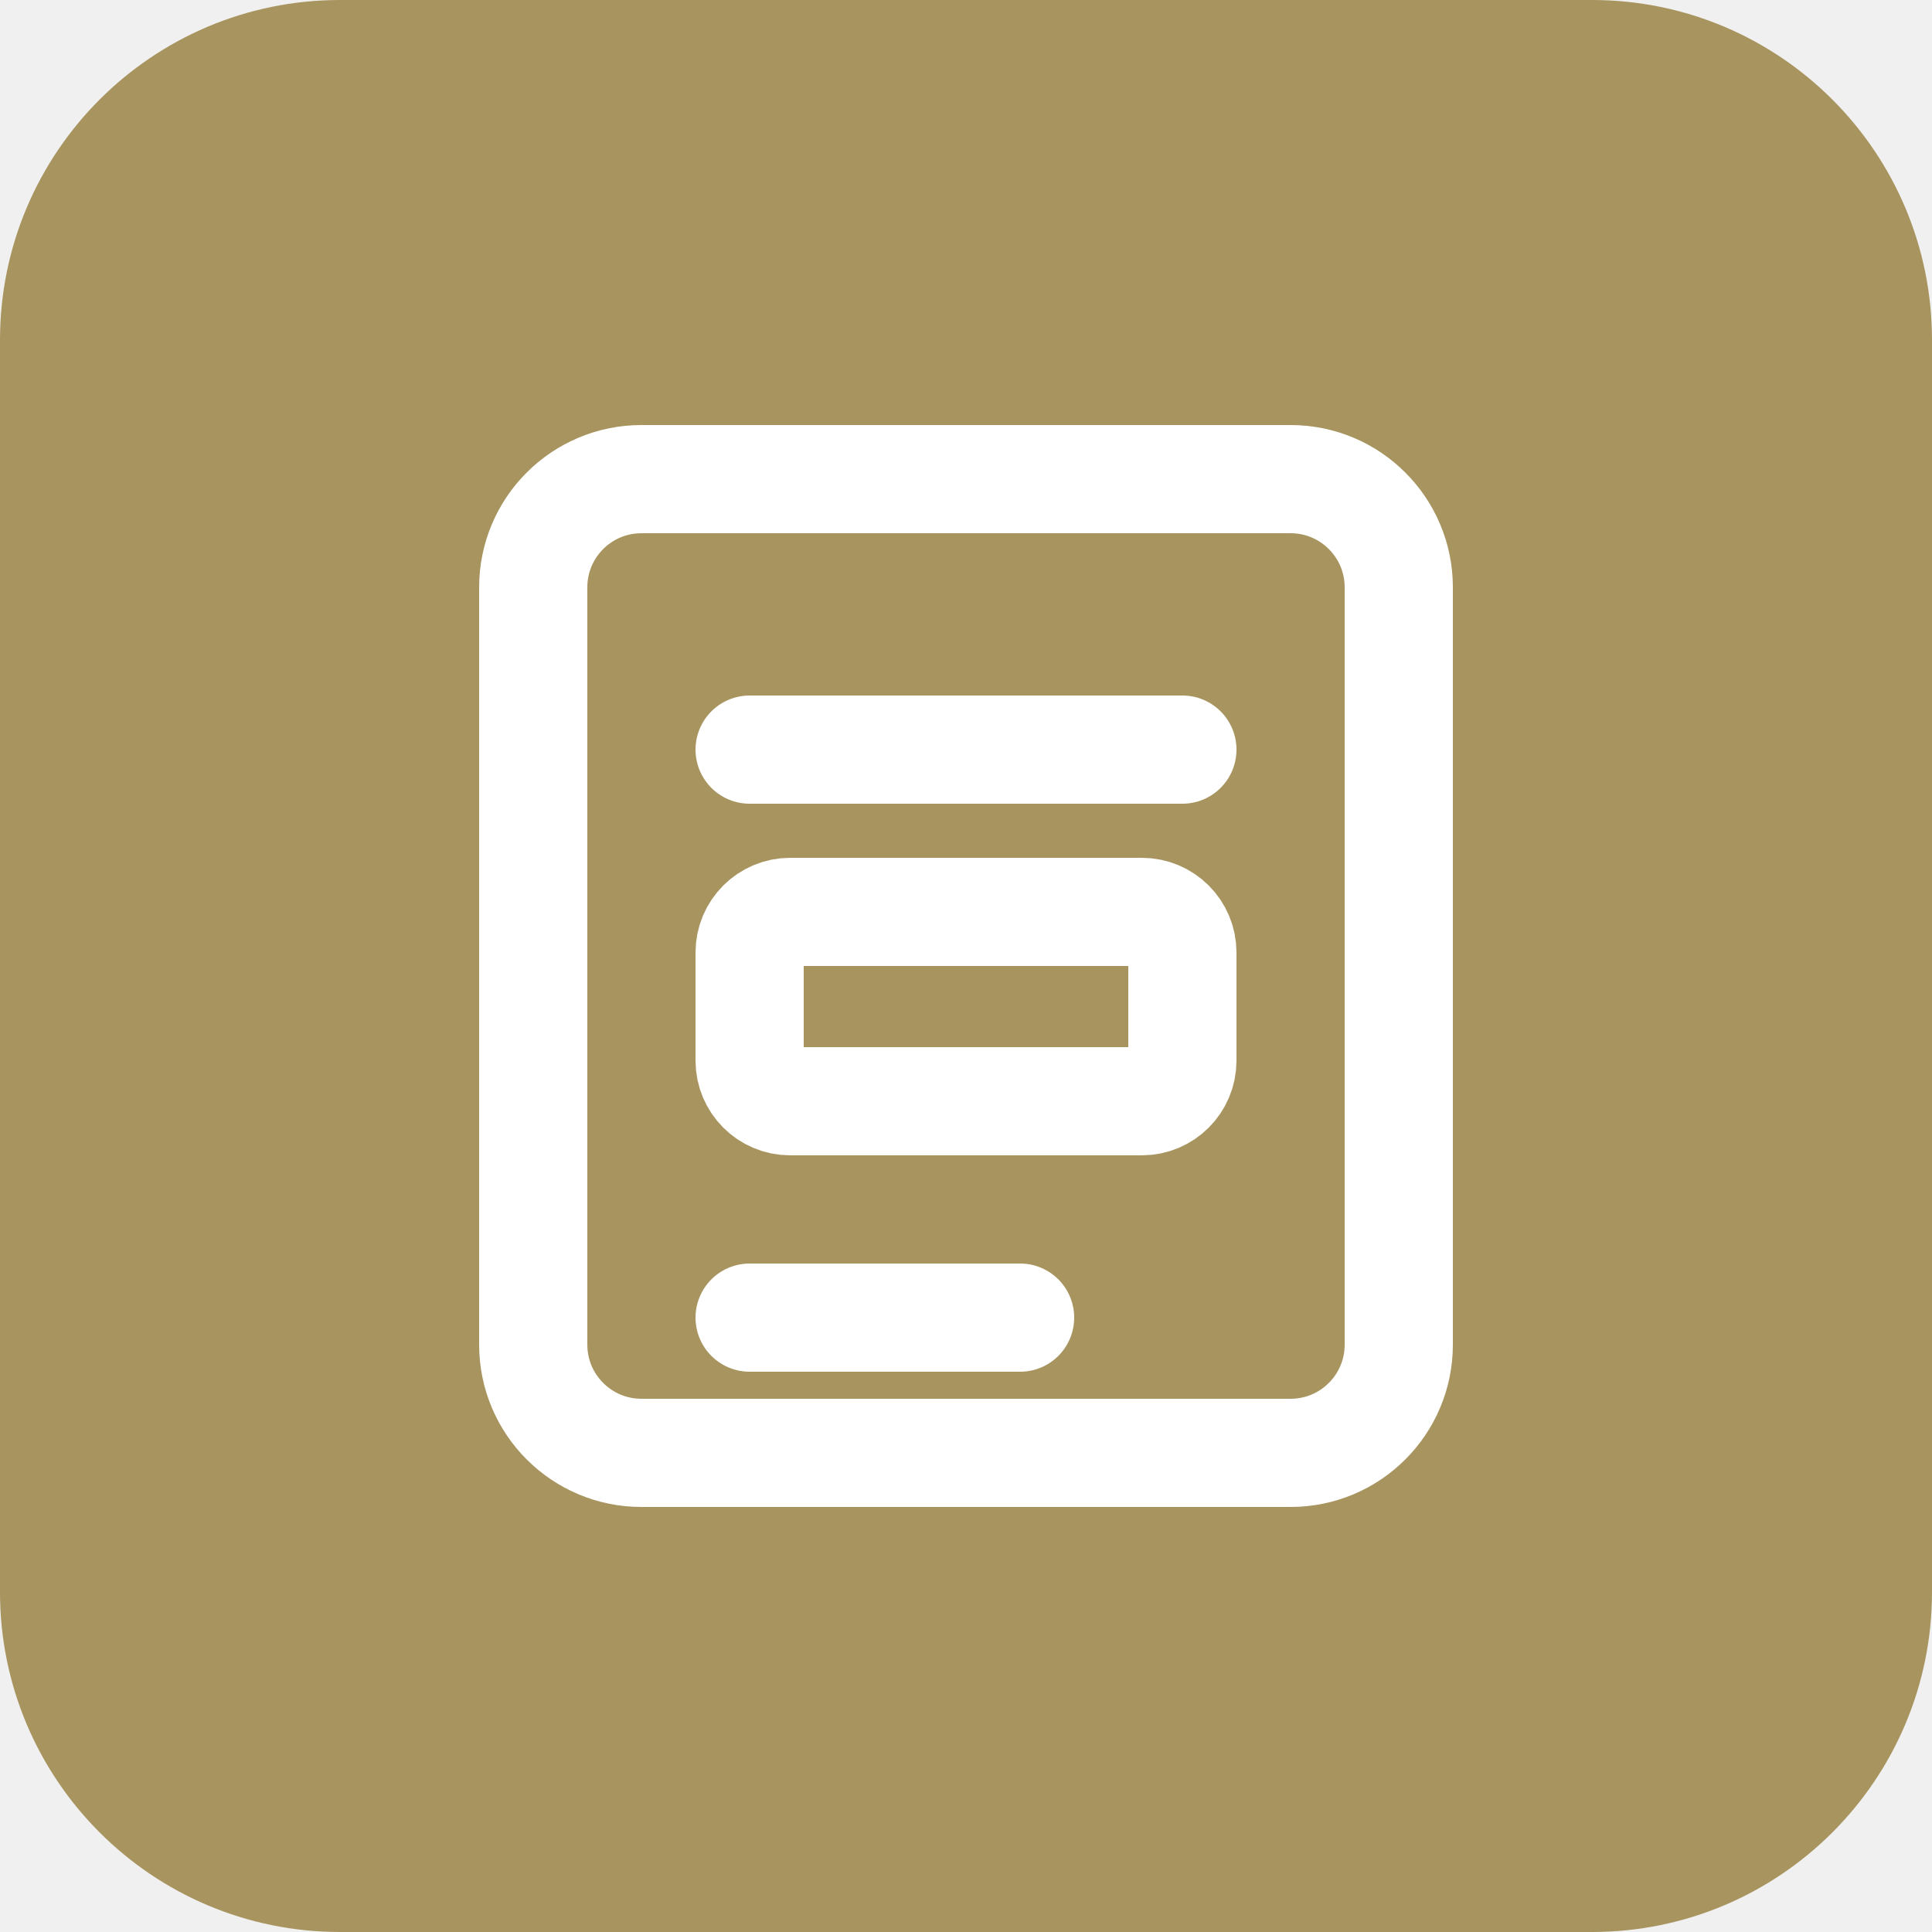
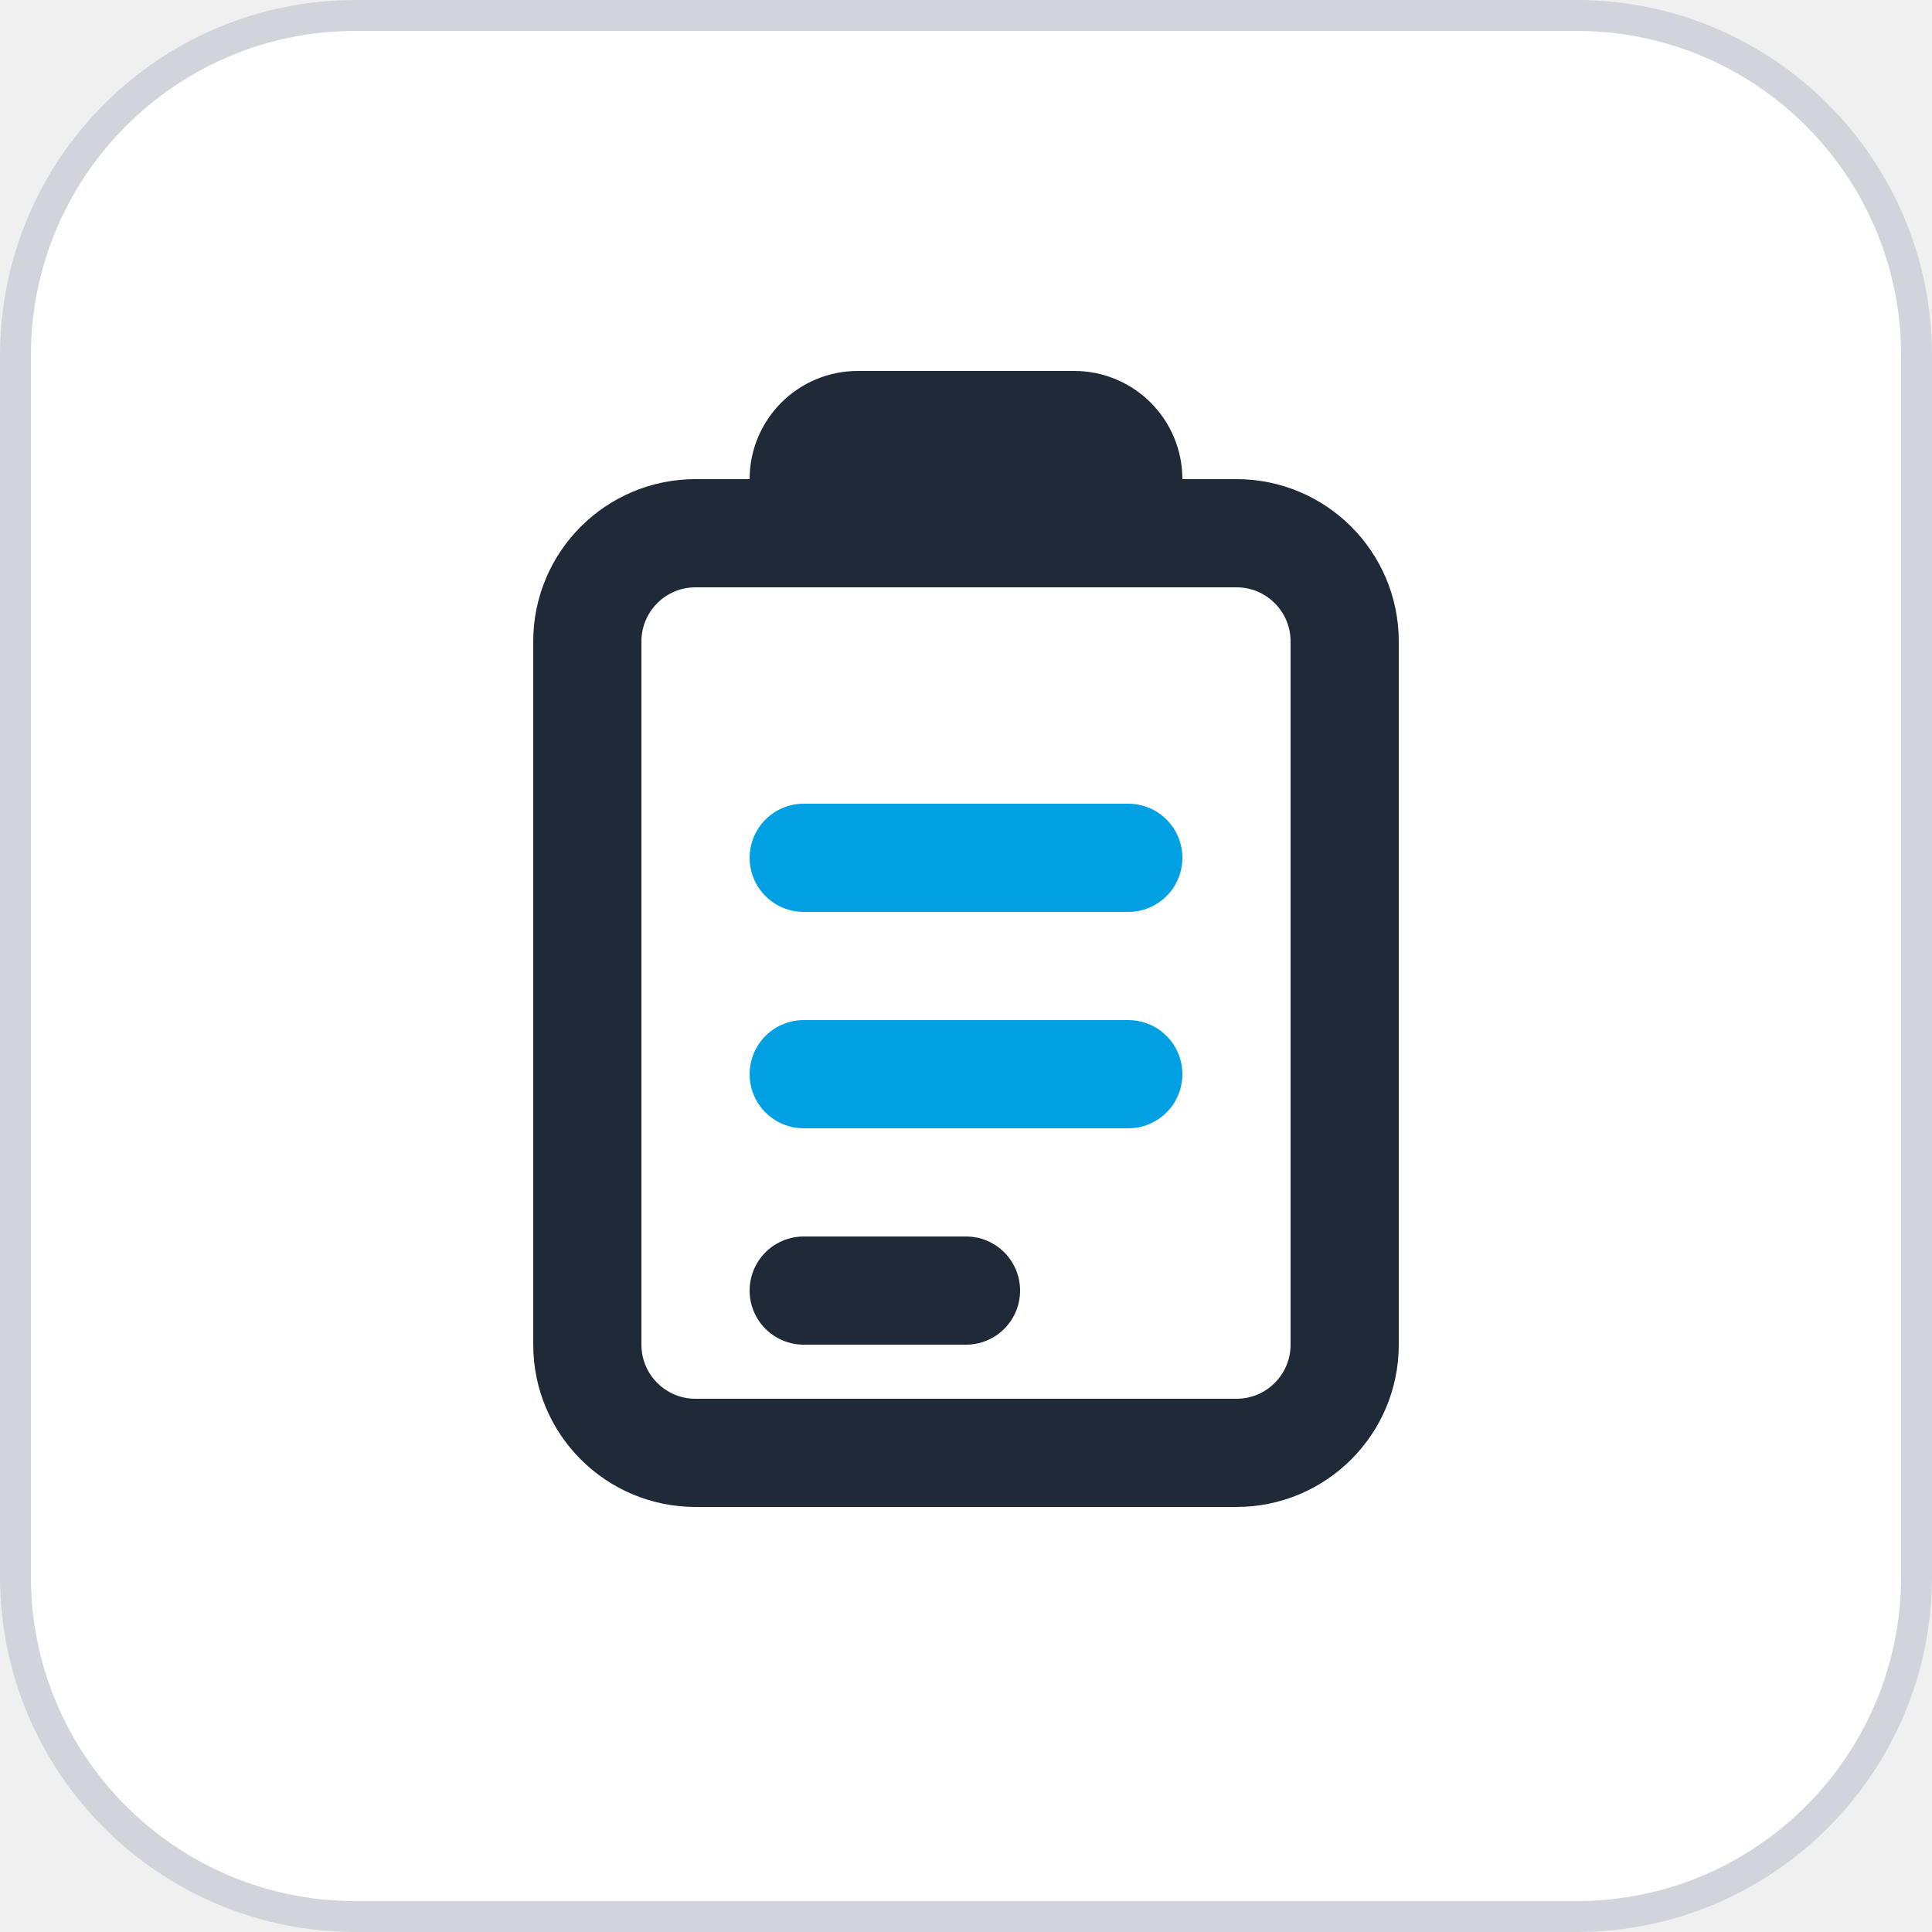
<svg xmlns="http://www.w3.org/2000/svg" viewBox="0 0 125 125" width="125" height="125">
-   <rect x="0" y="0" width="125" height="125" rx="22" fill="#a8945f" />
-   <g transform="translate(20.5 20.5) scale(3.5)" fill="none" stroke="#ffffff" stroke-width="2" stroke-linecap="round" stroke-linejoin="round">
-     <rect x="4" y="3" width="16" height="18" rx="2" />
-     <path d="M8 8h8" />
-     <rect x="8" y="11" width="8" height="3.5" rx="0.75" />
-     <path d="M8 18.5h5" />
+   <rect x="1" y="1" width="123" height="123" rx="22" fill="#FFFFFF" stroke="#D1D5DB" stroke-width="2" />
+   <g transform="translate(20.5 20.5) scale(3.5)" fill="none" stroke="#1F2937" stroke-width="2" stroke-linecap="round" stroke-linejoin="round">
+     <rect x="5" y="4" width="14" height="17" rx="2" />
+     <path d="M9 4V3a1 1 0 0 1 1-1h4a1 1 0 0 1 1 1v1" />
+     <path d="M9 10h6M9 14h6" stroke="#00A0E3" />
+     <path d="M9 18h3" />
  </g>
</svg>
